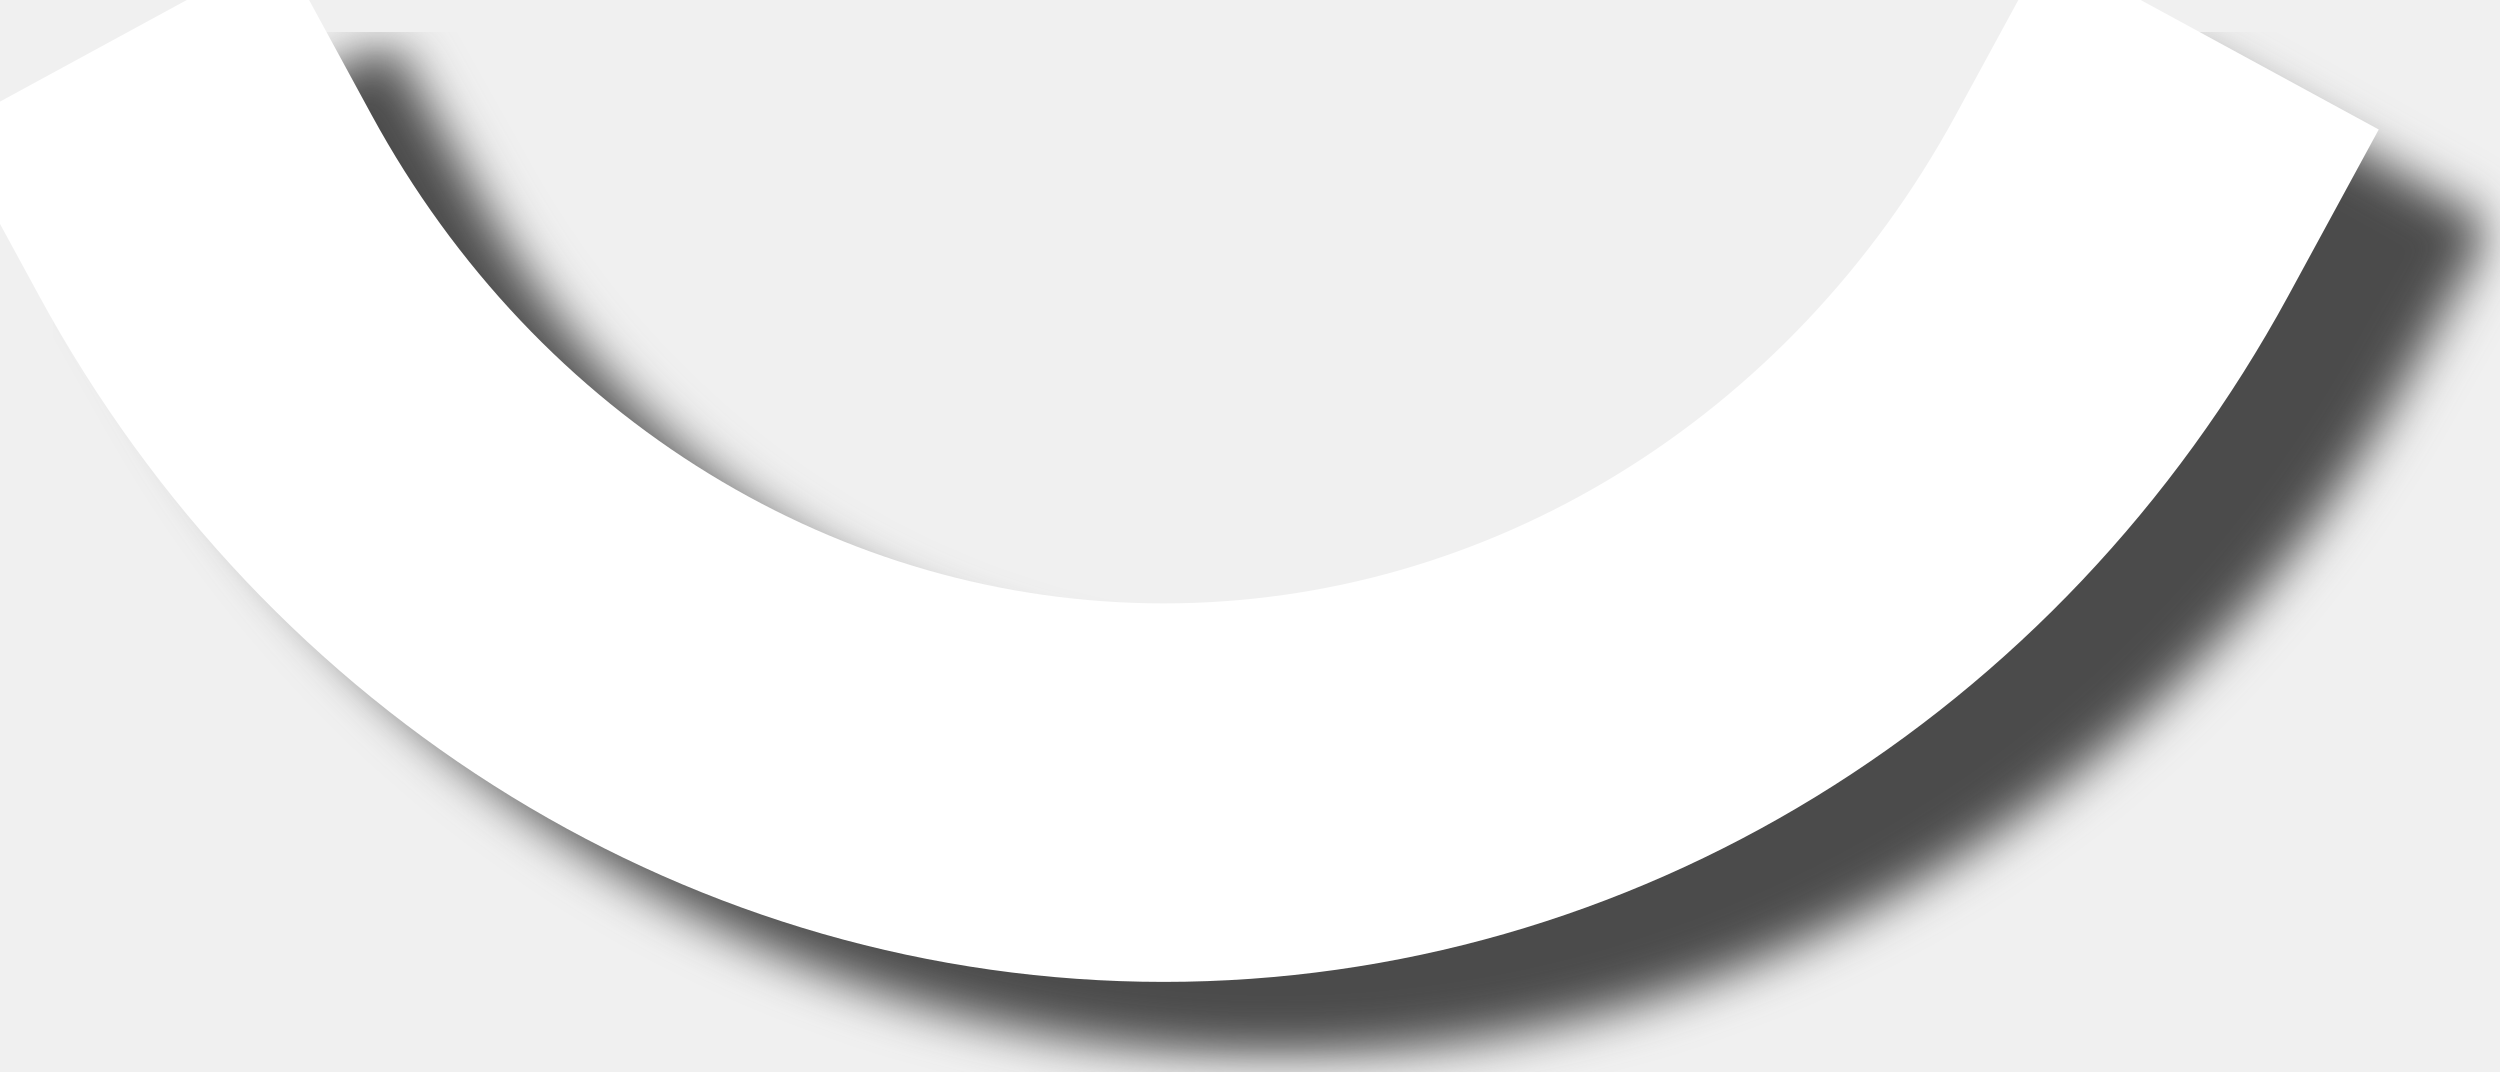
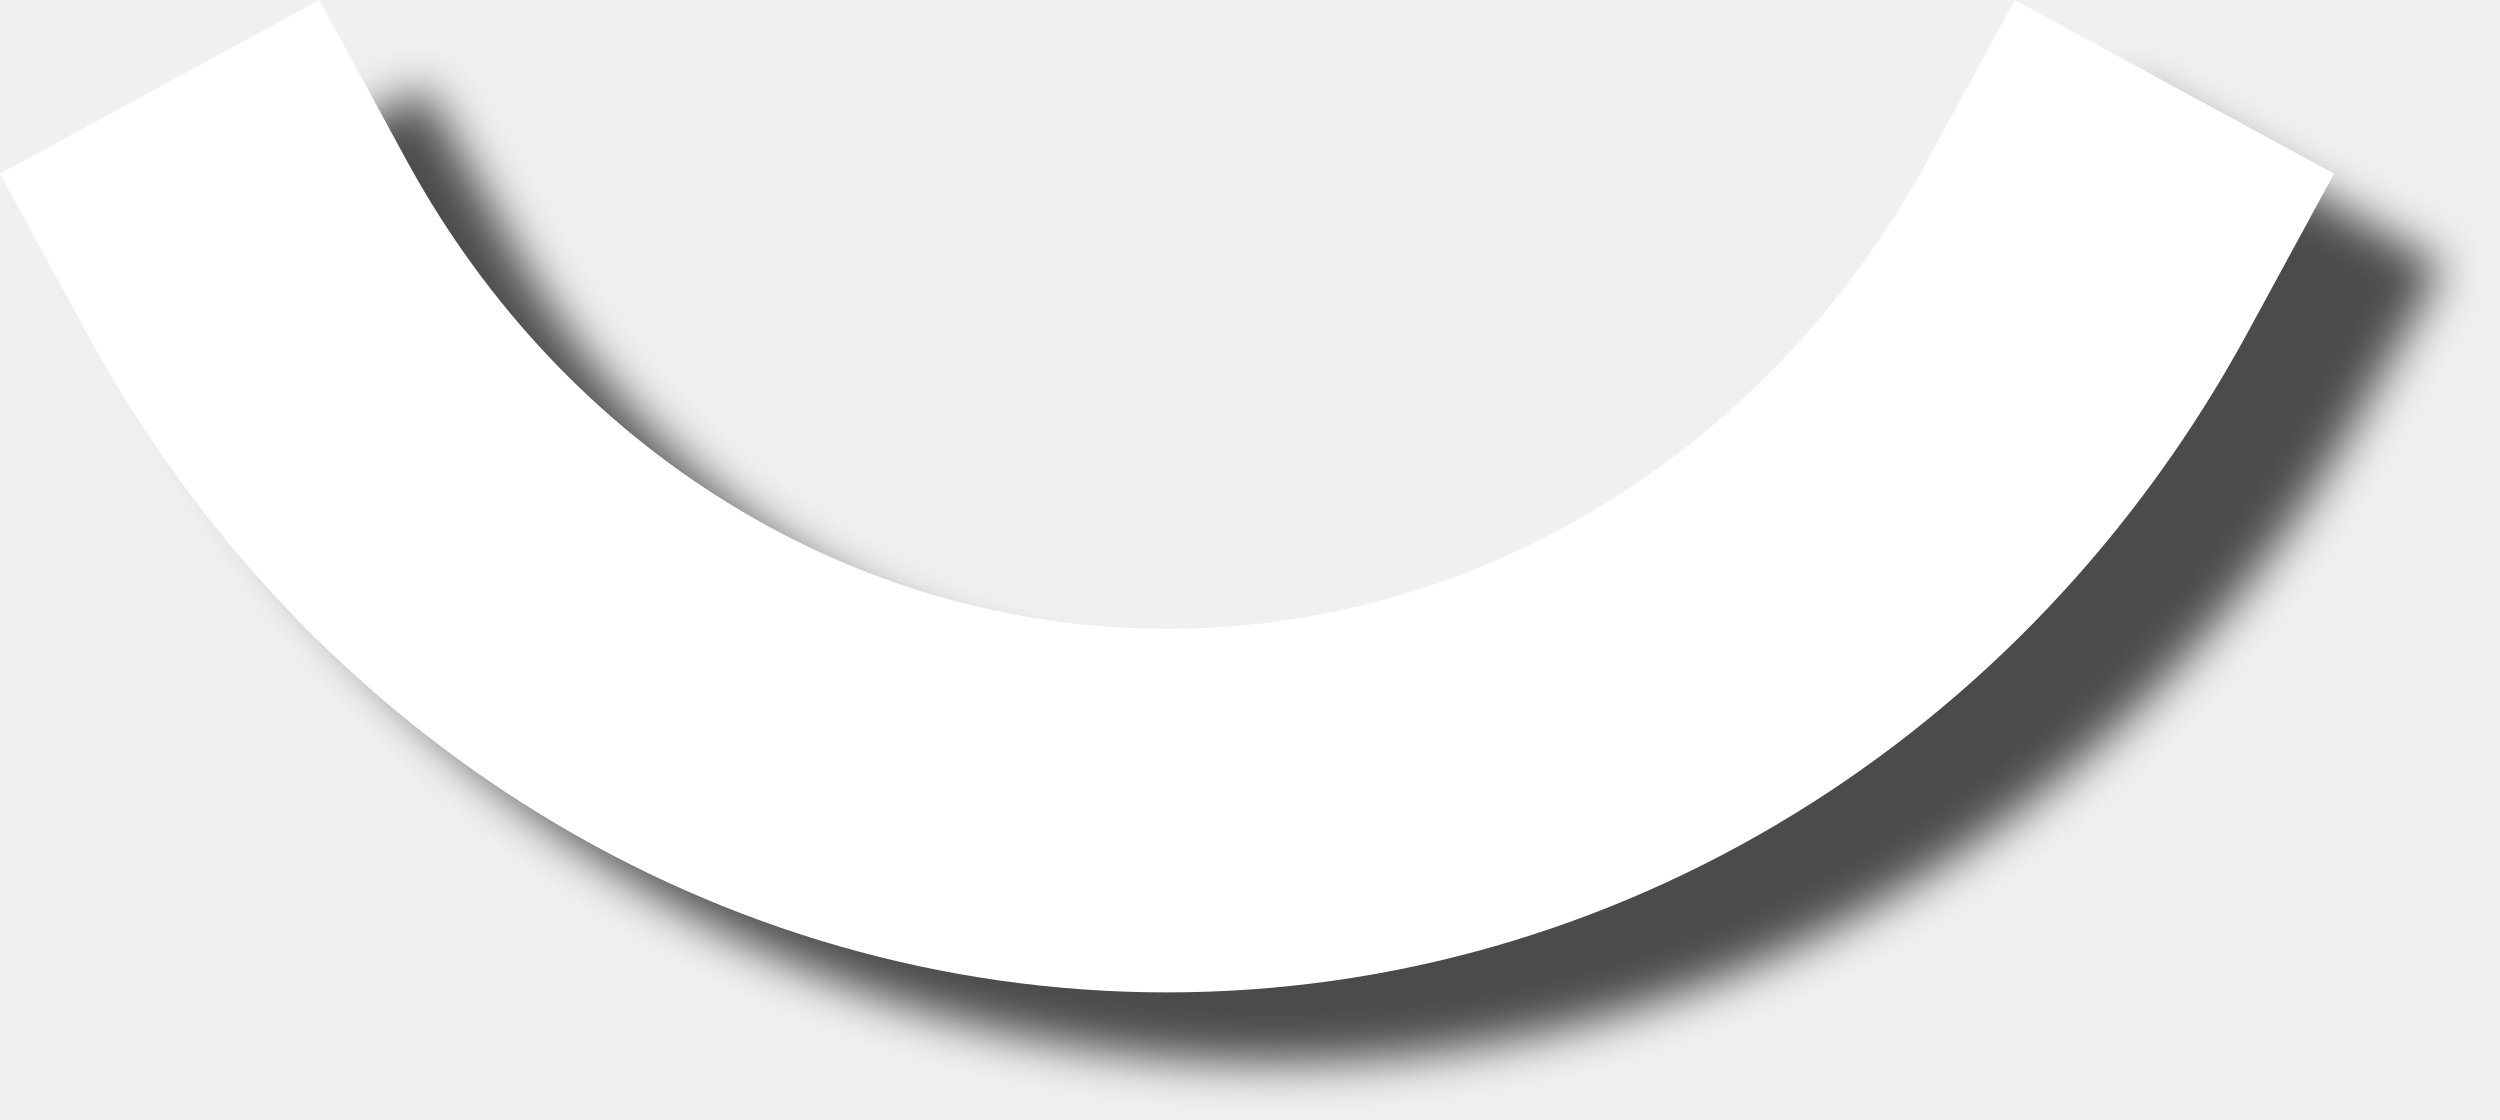
- <svg xmlns="http://www.w3.org/2000/svg" width="132.101mm" height="56.599mm" viewBox="0 0 132.101 56.599" version="1.1" id="svg5">
+ <svg xmlns="http://www.w3.org/2000/svg" width="137.537mm" height="61.564mm" viewBox="0 0 137.537 61.564" version="1.1" id="svg5">
  <defs id="defs2">
-     <filter style="color-interpolation-filters:sRGB" id="filter3941" x="-0.138" y="-0.466" width="1.276" height="1.836">
+     <filter style="color-interpolation-filters:sRGB" id="filter3941" x="-0.165" y="-0.557" width="1.33" height="1.993">
      <feGaussianBlur stdDeviation="1.291" id="feGaussianBlur3943" />
    </filter>
  </defs>
-   <g id="layer3" style="mix-blend-mode:normal;filter:url(#filter3941)" transform="translate(2.850207,-10.52788)">
+   <g id="layer3" style="mix-blend-mode:normal;filter:url(#filter3941)" transform="translate(5.562759,-7.81532)">
    <path style="fill:none;fill-rule:evenodd;stroke:#4b4b4b;stroke-width:20;stroke-linecap:square;stroke-miterlimit:4;stroke-dasharray:none;stroke-opacity:1" id="path262-1" transform="rotate(-90)" d="M -26.258,115.259 A 60.049,58.475 0 0 1 -56.282,64.619 60.049,58.475 0 0 1 -26.258,13.978" />
  </g>
-   <g id="layer1" transform="translate(-42.56629,-146.0022)">
+   <g id="layer1" transform="translate(-39.85374,-143.2897)">
    <path style="fill:none;fill-rule:evenodd;stroke:#ffffff;stroke-width:20;stroke-linecap:square;stroke-miterlimit:4;stroke-dasharray:none;stroke-opacity:1" id="path262" d="m -156.852,154.698 a 62.068,58.475 0 0 1 -31.034,-50.641 62.068,58.475 0 0 1 31.034,-50.641" transform="rotate(-90)" />
  </g>
</svg>
